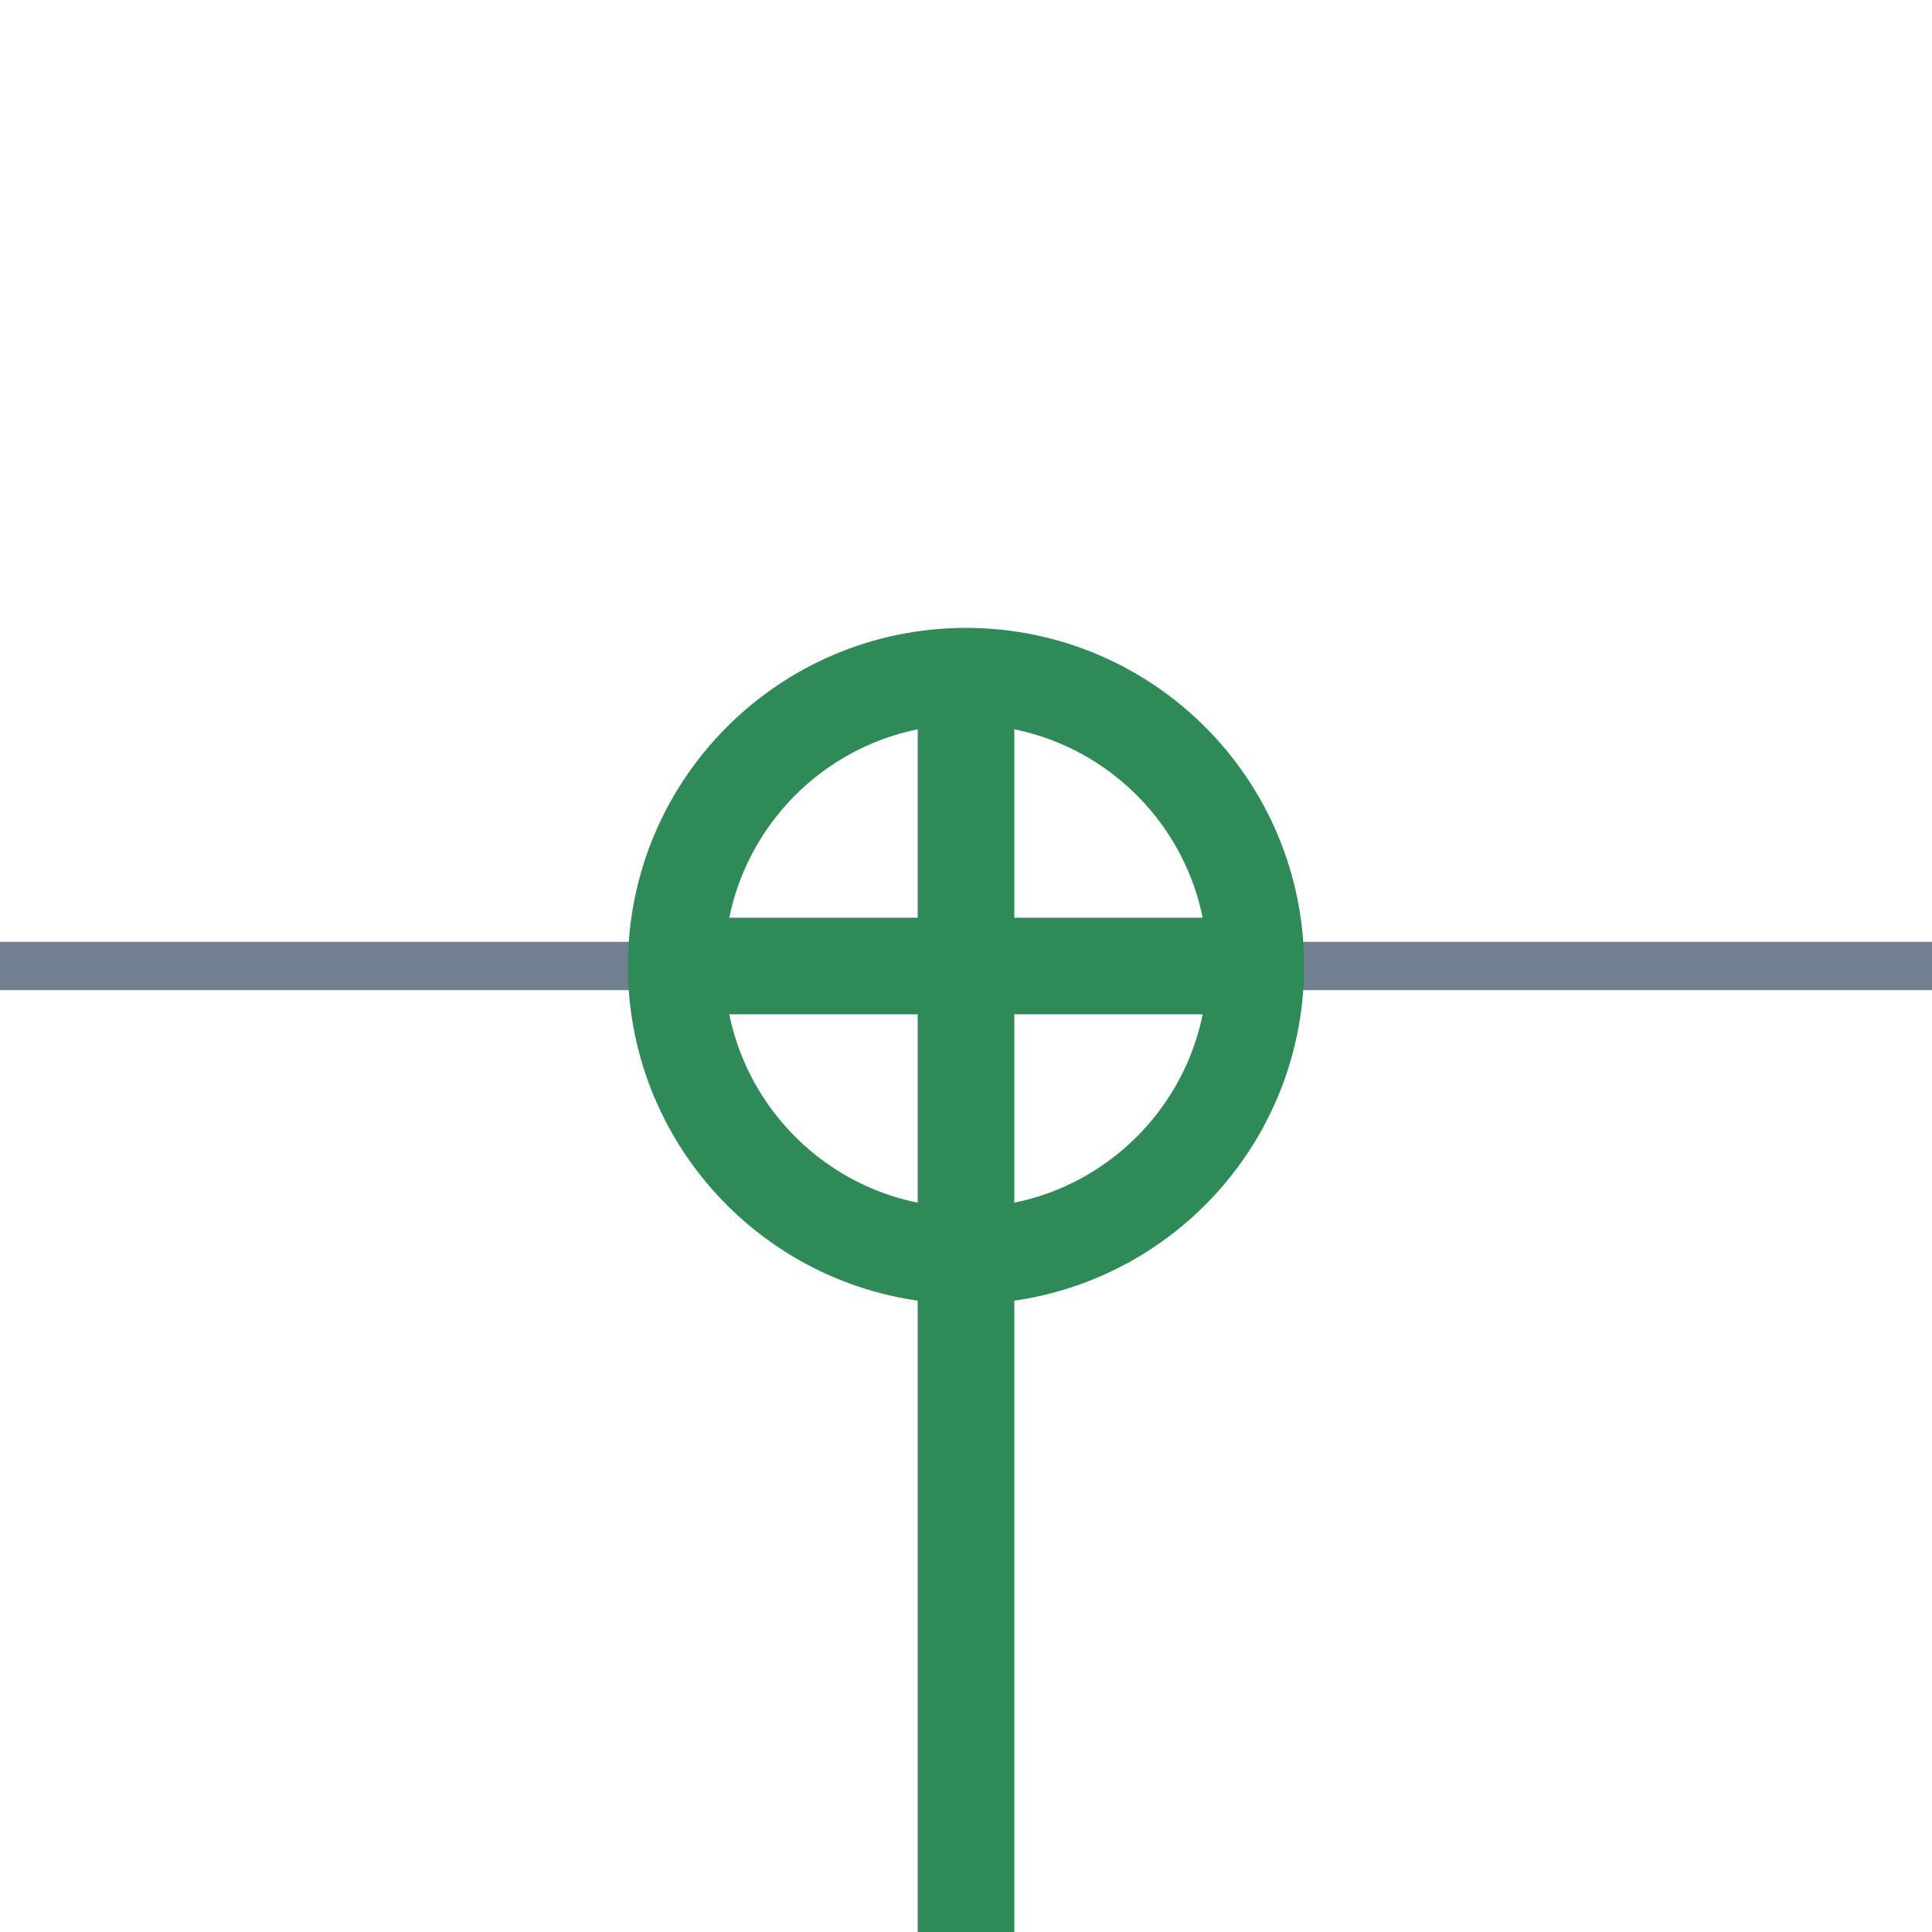
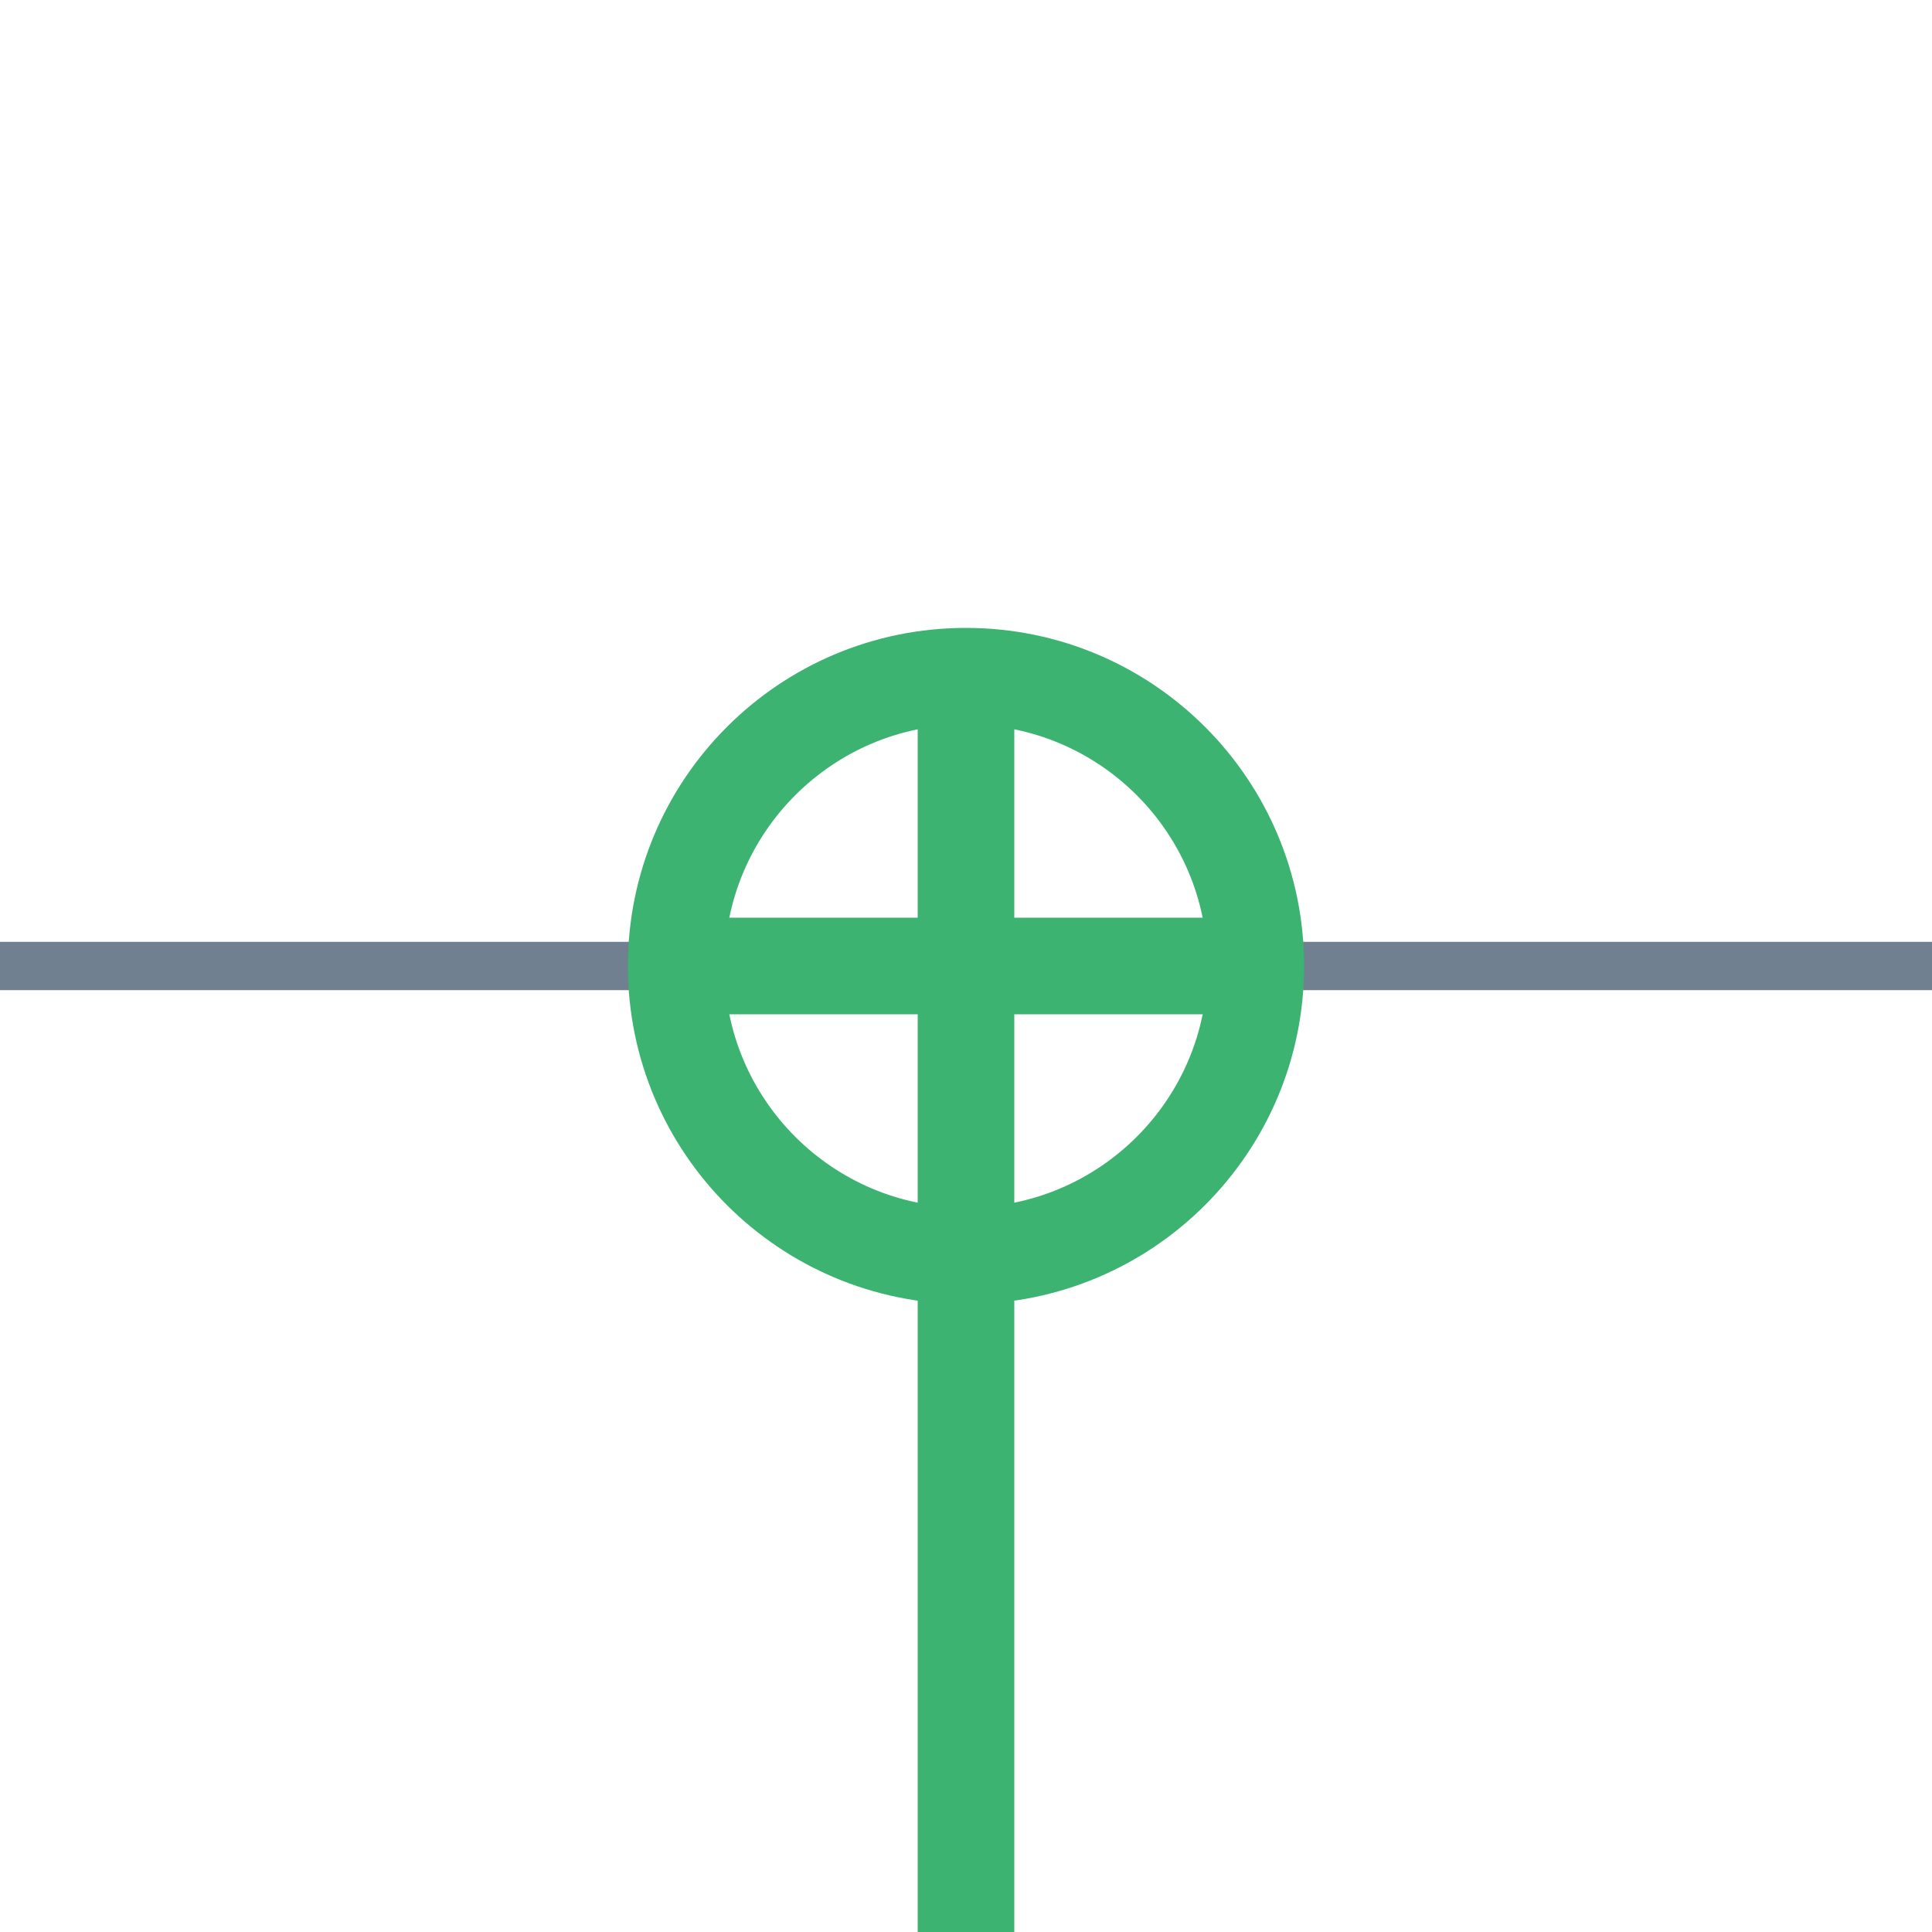
<svg xmlns="http://www.w3.org/2000/svg" width="40" height="40">
  <g>
    <line x1="24" y1="20" x2="40" y2="20" style="stroke:slategray;stroke-width:1" />
    <line x1="0" y1="20" x2="16" y2="20" style="stroke:slategray;stroke-width:1" />
-     <circle cx="20" cy="20" r="6.0" style="stroke:seagreen;stroke-width:2;" fill="transparent" />
-     <line x1="14" y1="20" x2="26" y2="20" style="stroke:seagreen;stroke-width:2;" />
-     <line x1="20" y1="14" x2="20" y2="26" style="stroke:seagreen;stroke-width:2;" />
-     <line x1="20" y1="26" x2="20" y2="40" style="stroke:seagreen;stroke-width:2;" />
+     <circle cx="20" cy="20" r="6.0" style="stroke:MediumSeaGreen;stroke-width:2;" fill="transparent" />
+     <line x1="14" y1="20" x2="26" y2="20" style="stroke:MediumSeaGreen;stroke-width:2;" />
+     <line x1="20" y1="14" x2="20" y2="26" style="stroke:MediumSeaGreen;stroke-width:2;" />
+     <line x1="20" y1="26" x2="20" y2="40" style="stroke:MediumSeaGreen;stroke-width:2;" />
  </g>
</svg>
